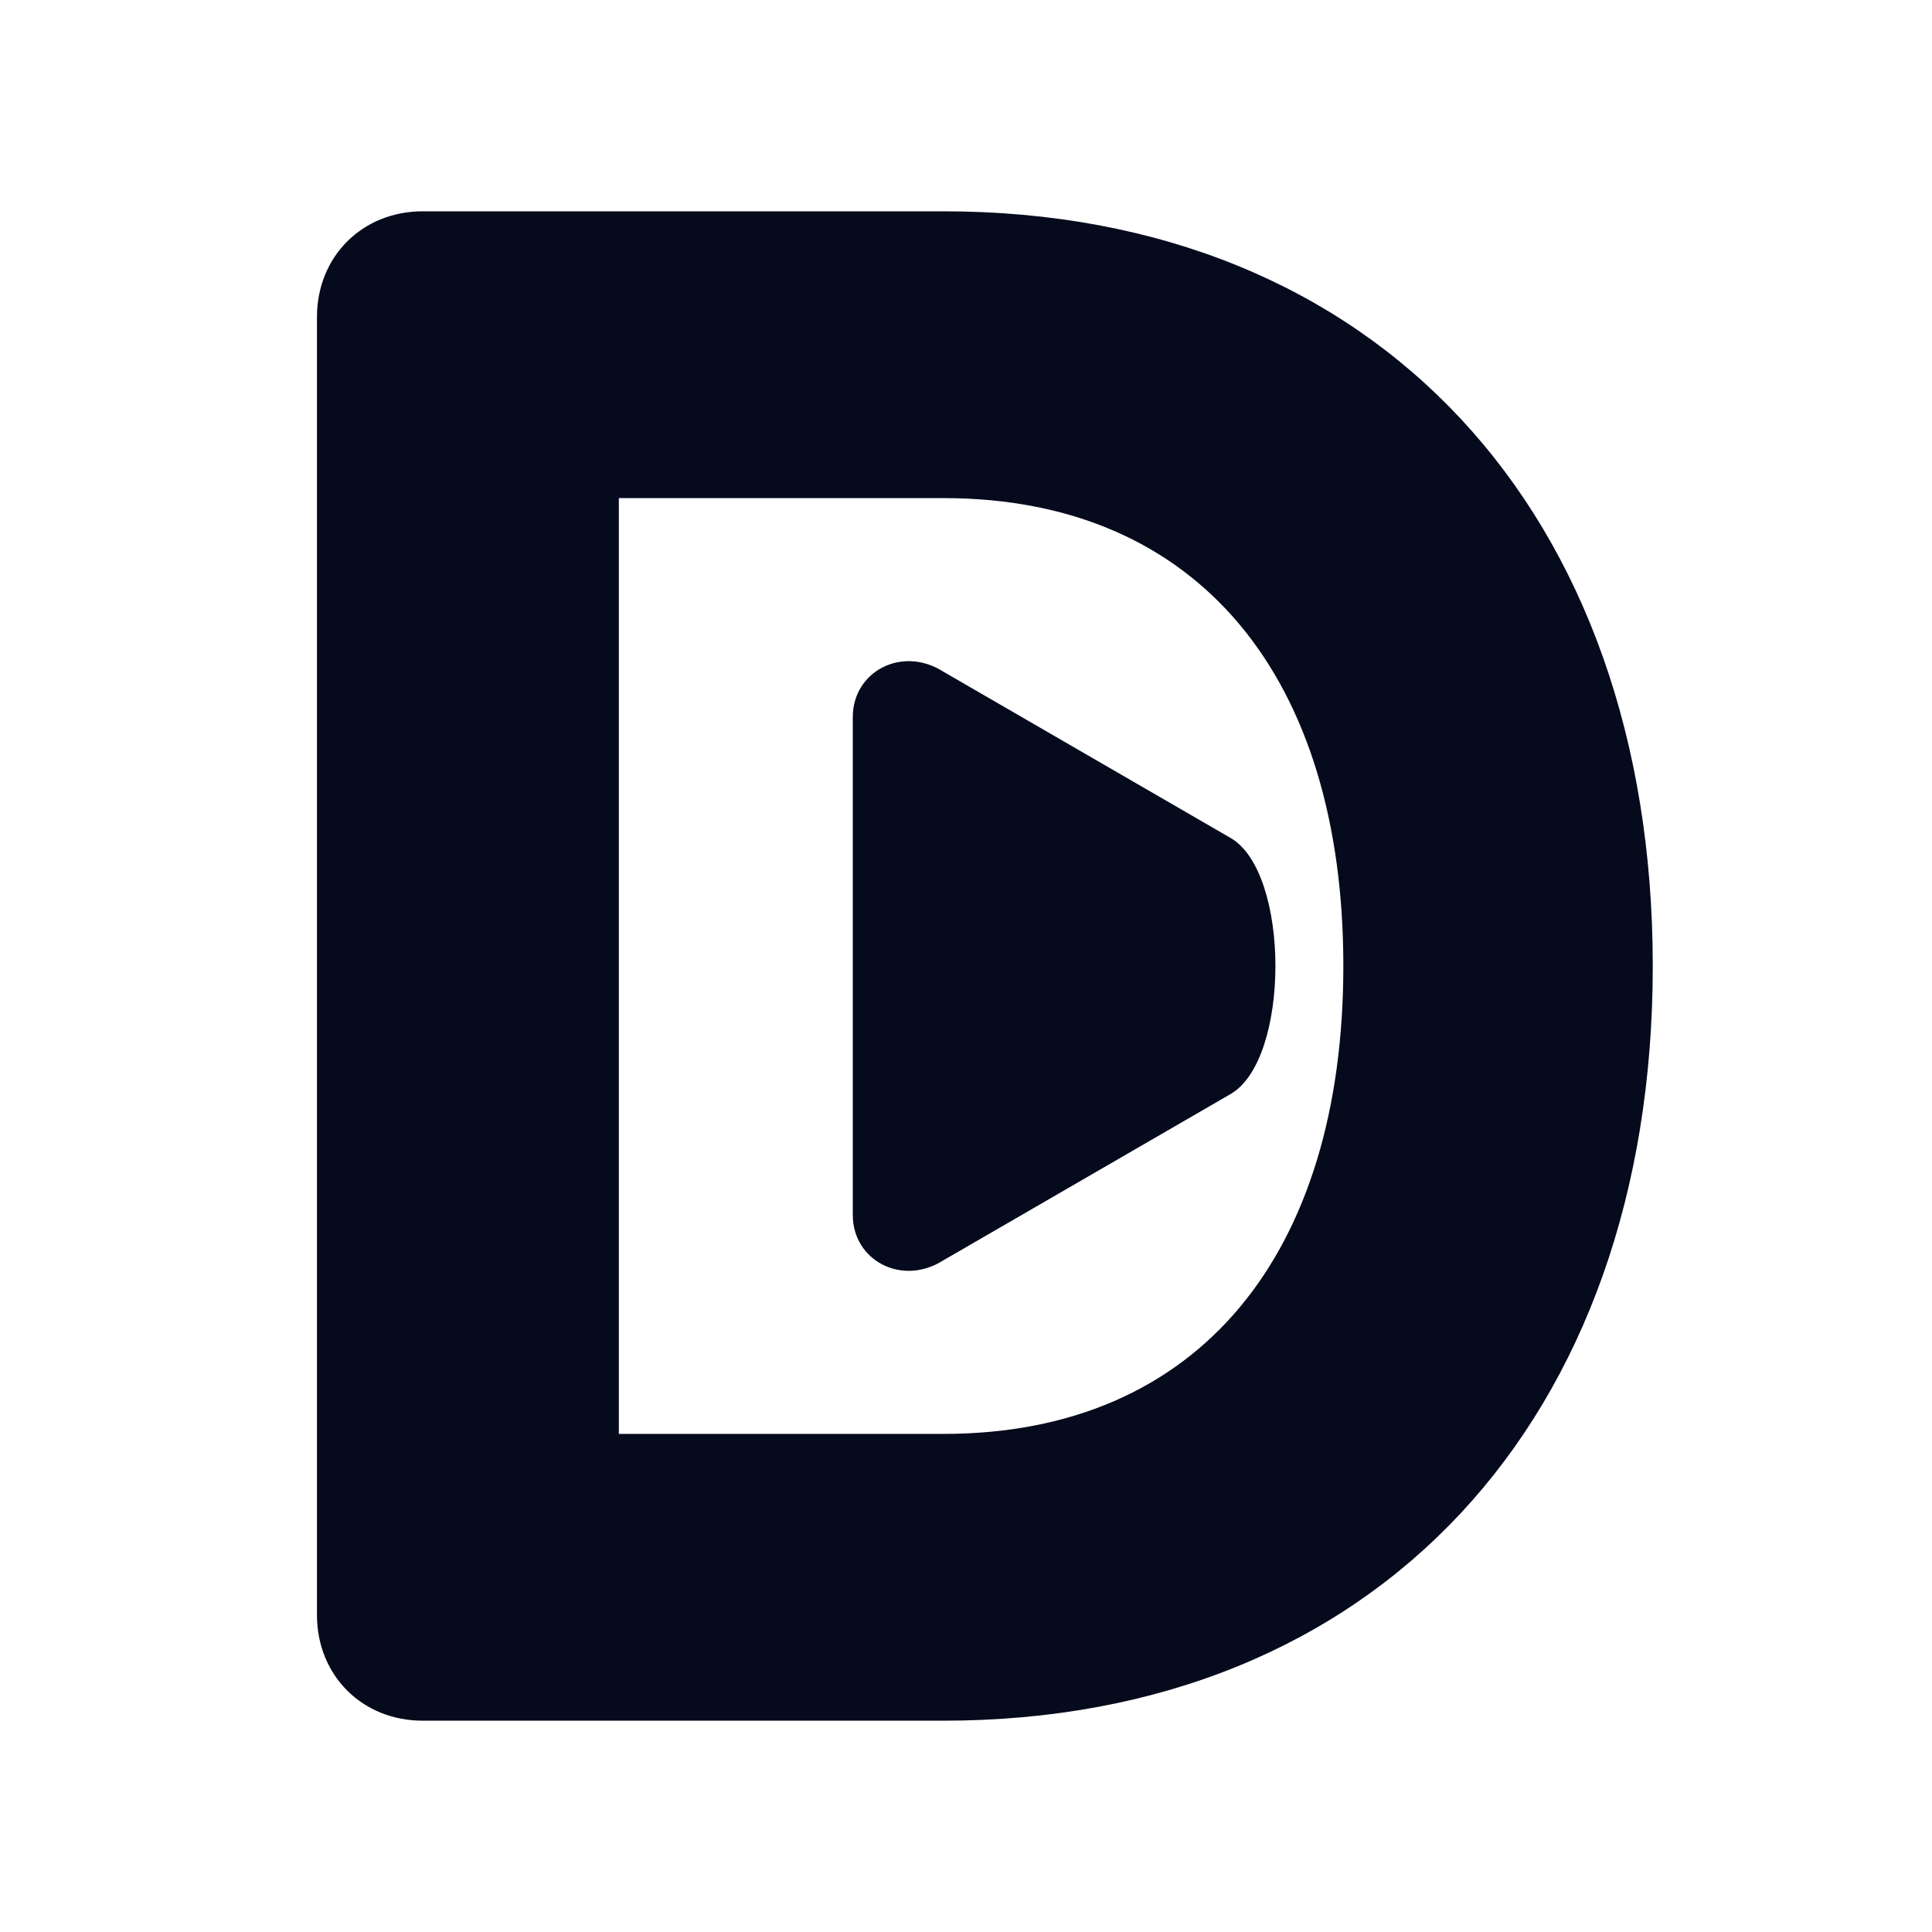
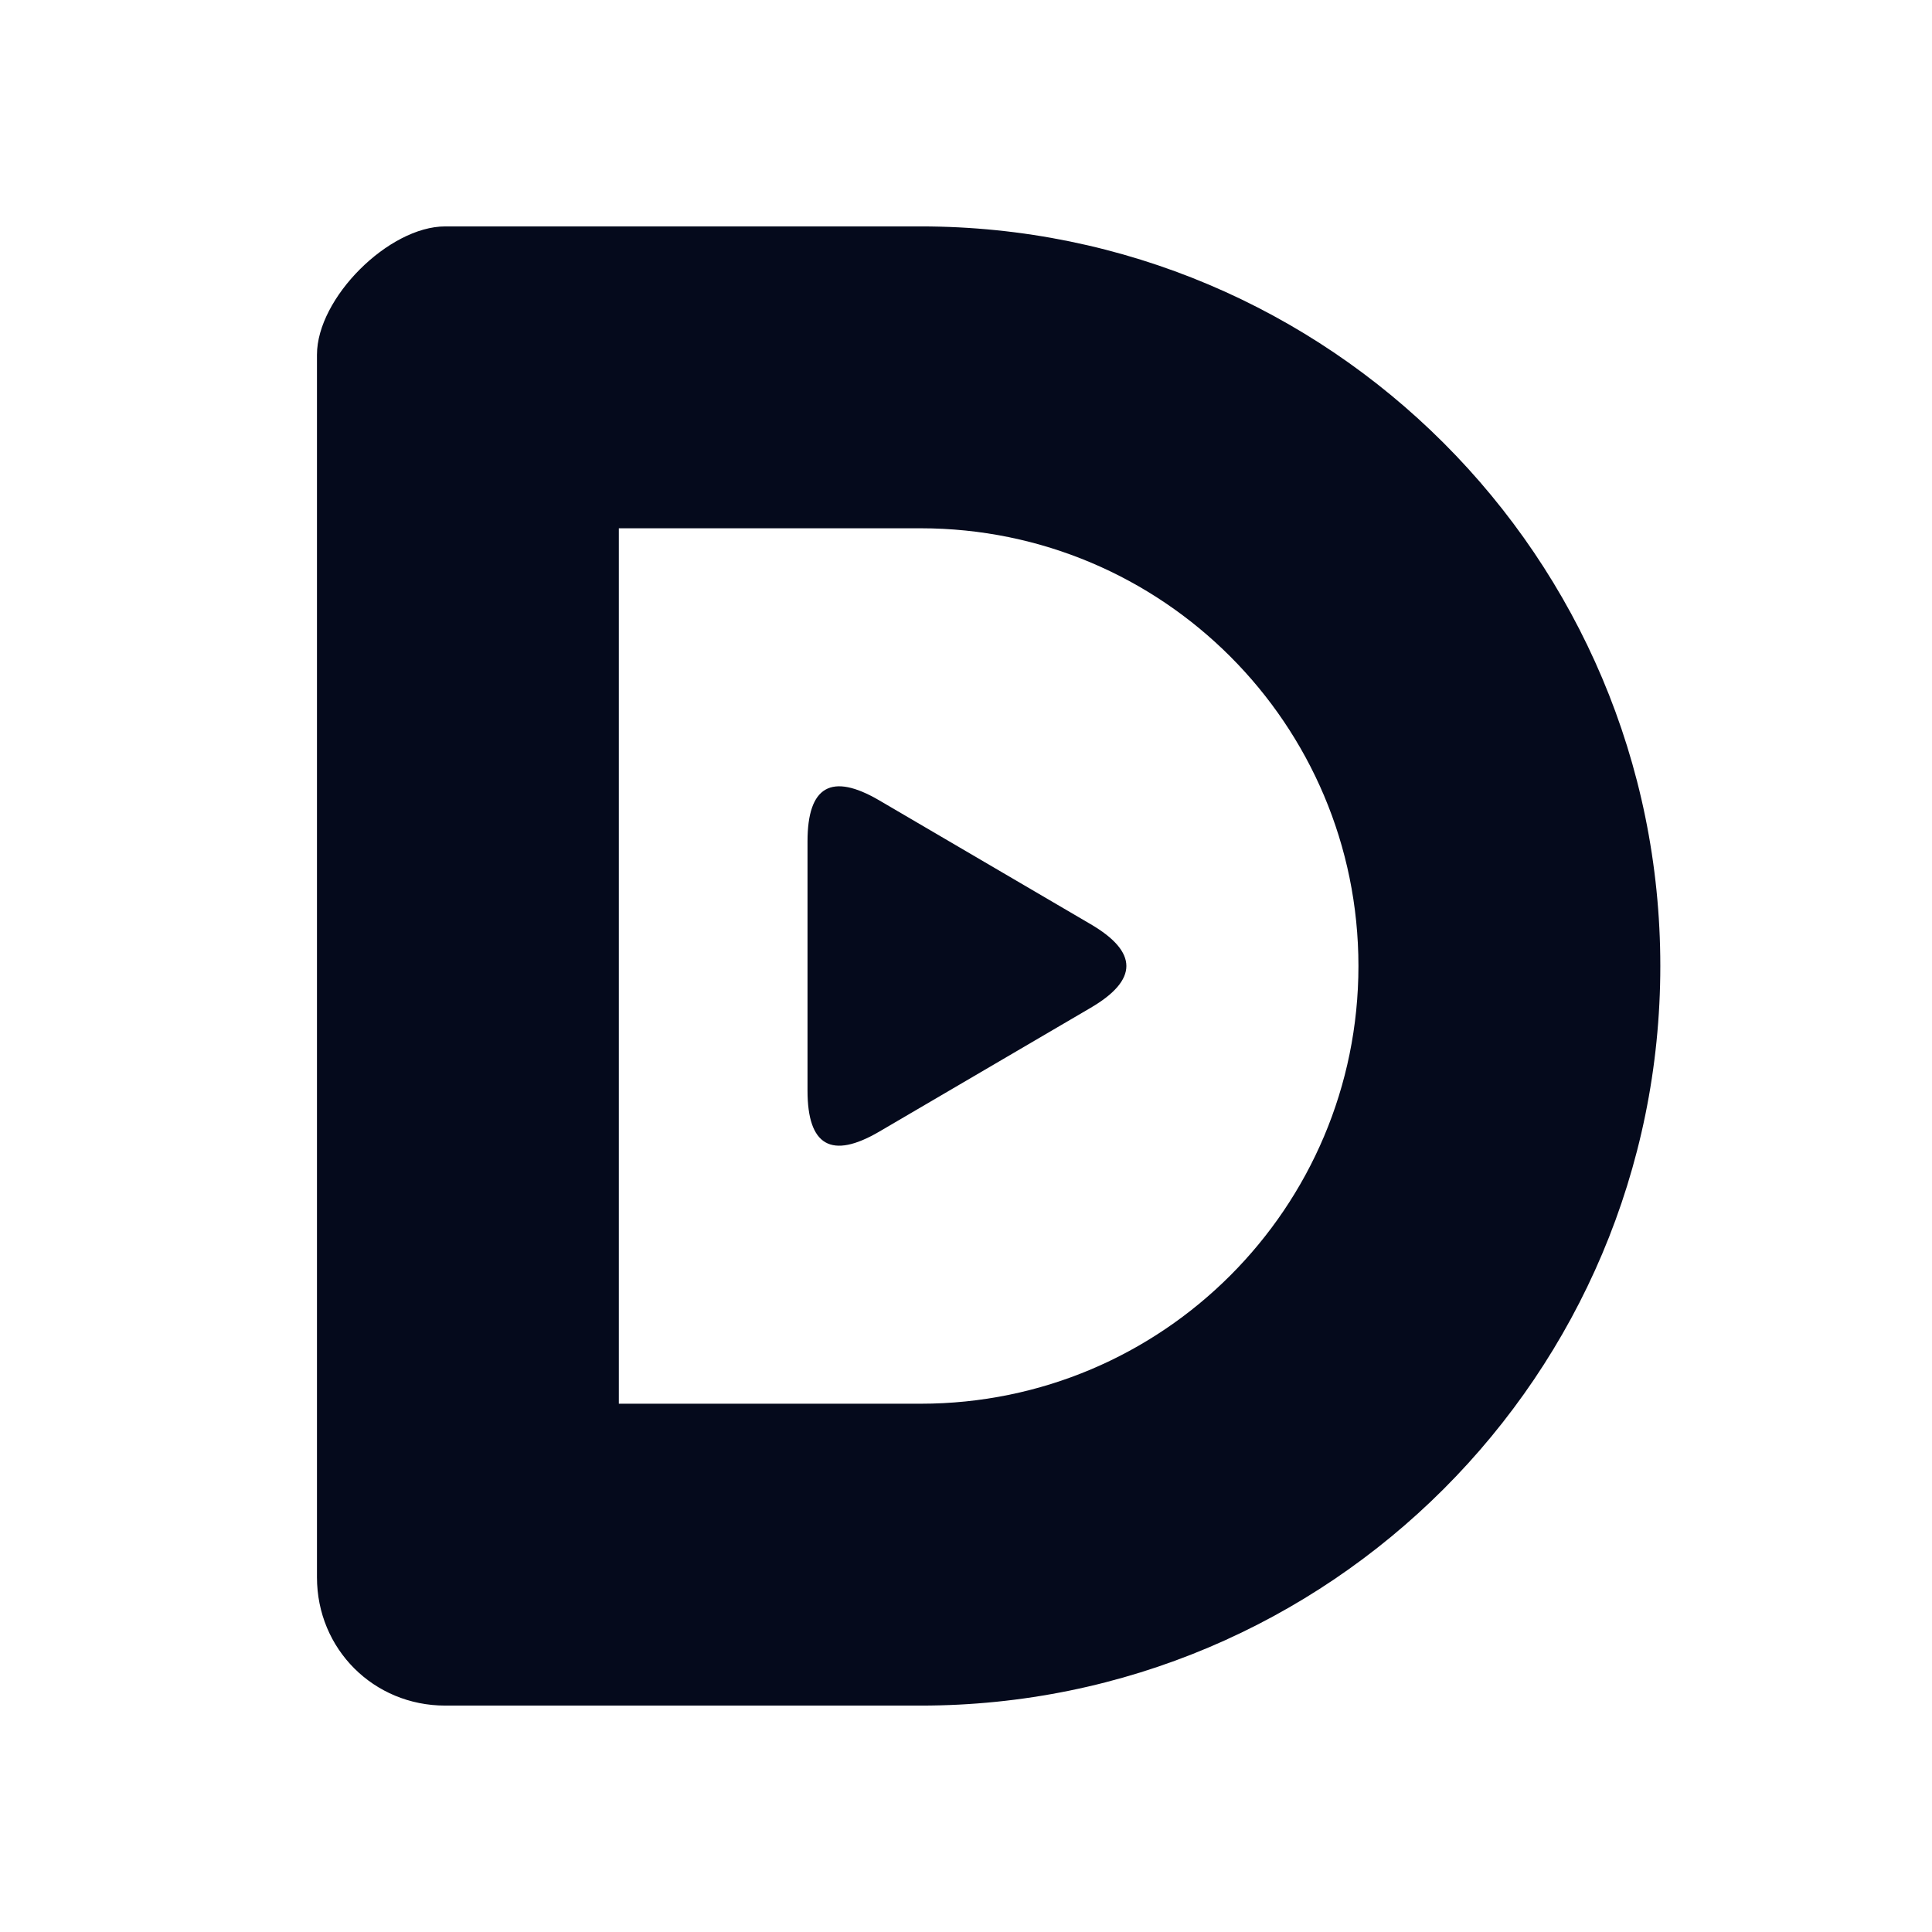
<svg xmlns="http://www.w3.org/2000/svg" width="512" height="512" viewBox="0 0 512 512" role="img" aria-labelledby="title desc">
-   <path d="M112 56 H250 C365 56 438 136 438 256 C438 376 365 456 250 456 H112 C96 456 84 444 84 428 V84 C84 68 96 56 112 56 Z M164 132 V380 H250 C318 380 356 332 356 256 C356 180 318 132 250 132 Z" fill="#050A1C" fill-rule="evenodd" />
-   <path d="M226 190 C226 178 239 171 250 178 L326 222 C342 231 342 281 326 290 L250 334 C239 341 226 334 226 322 Z" fill="#050A1C" />
+   <path d="M118 60 H244 C352.25 60 440 147.75 440 256 C440 364.25 352.25 452 244 452 H118 C99 452 84 437 84 418 V94 C84 79 103 60 118 60 Z M164 140.0 V372.0 H244 C308.07 372.0 360.0 320.07 360.0 256 C360.0 191.93 308.07 140.0 244 140.0 Z" fill="#050A1C" fill-rule="evenodd" />
+   <path d="M214.0 223.0 Q214 201 233.0 212.1 L289.0 244.9 Q308 256 289.0 267.1 L233.0 299.9 Q214 311 214.0 289.0 Z" fill="#050A1C" />
</svg>
